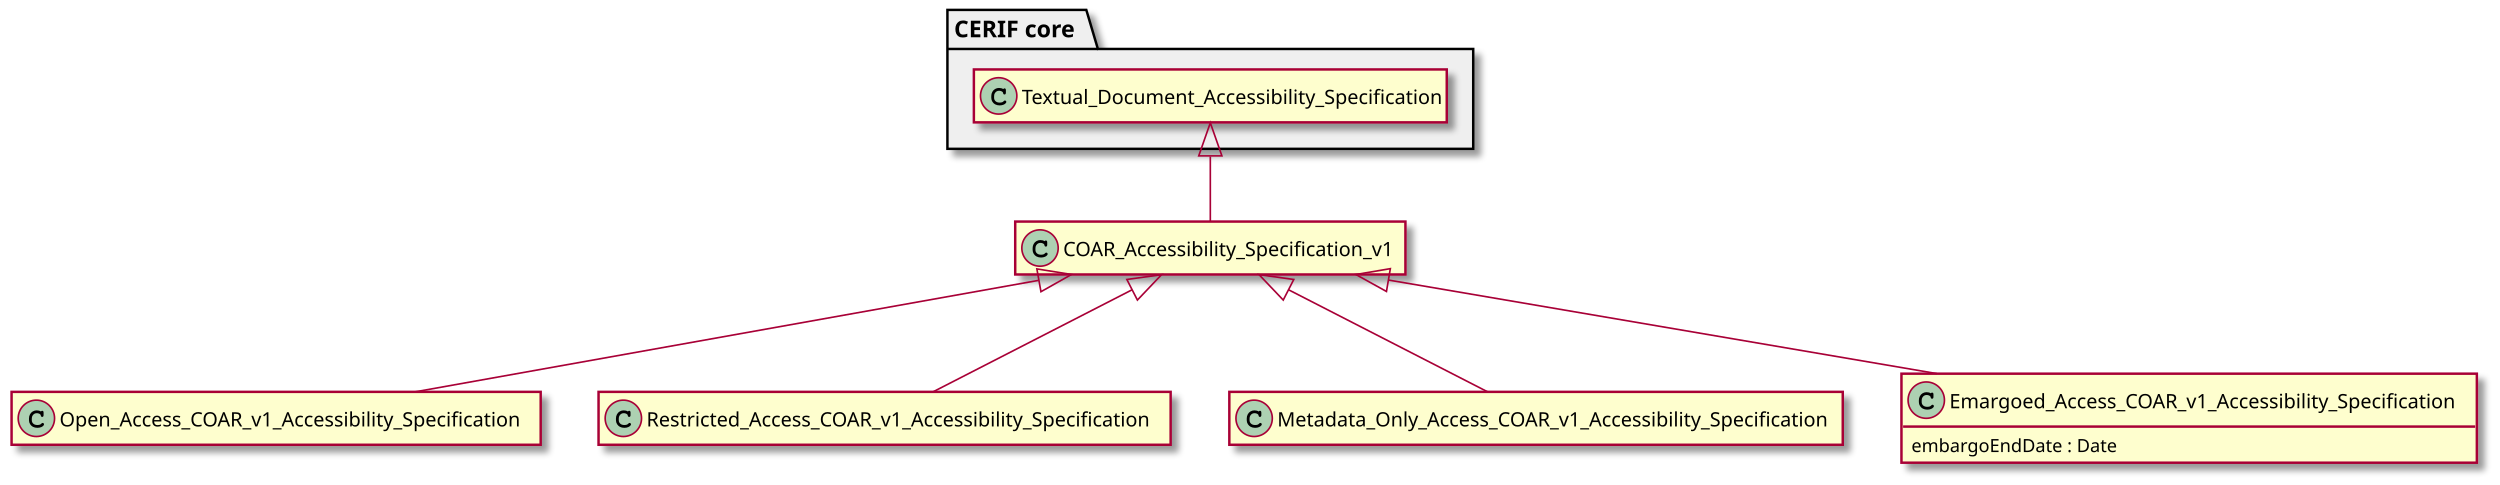
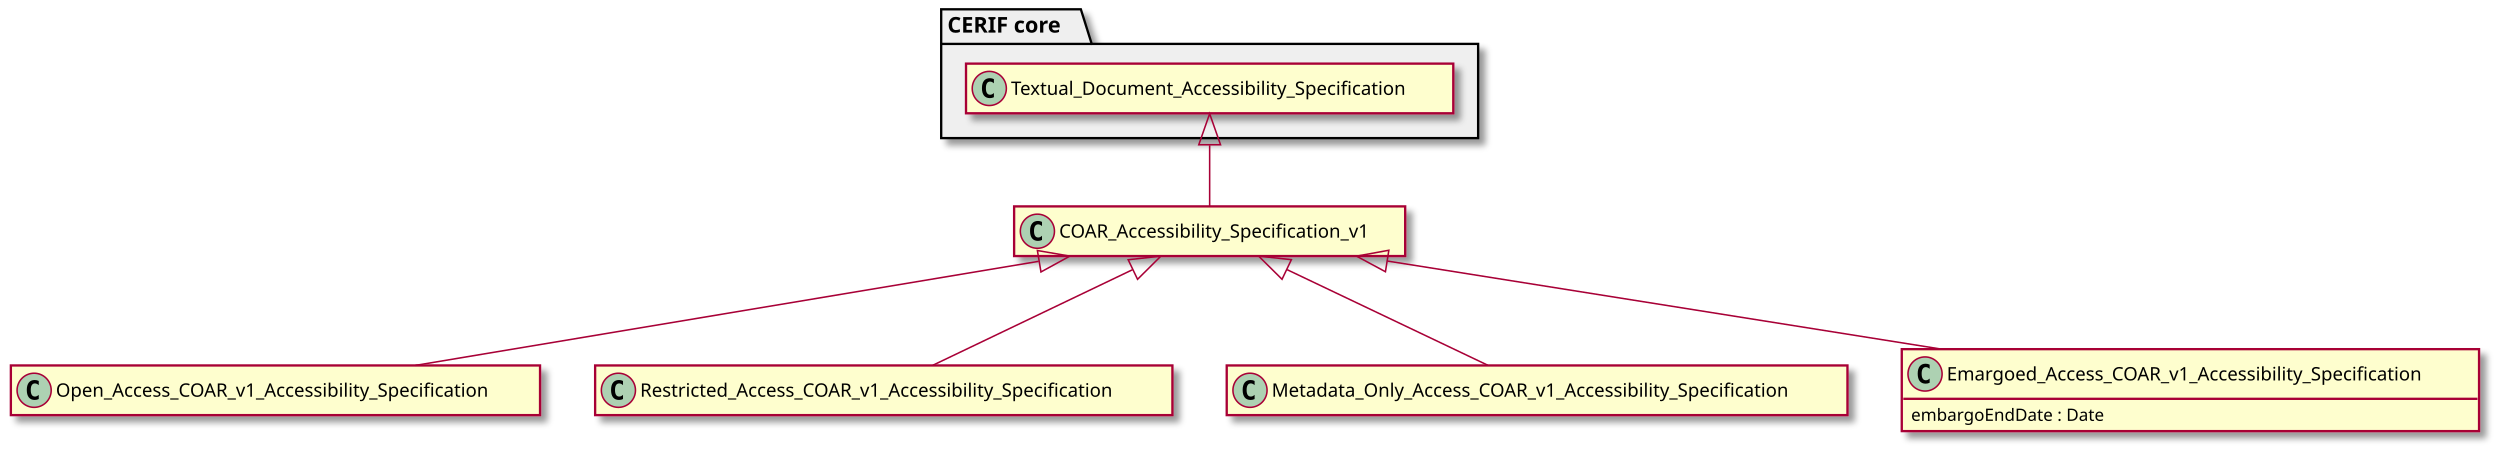
- <svg xmlns="http://www.w3.org/2000/svg" contentScriptType="application/ecmascript" contentStyleType="text/css" height="293px" preserveAspectRatio="none" style="width:1512px;height:293px;background:#FFFFFF;" version="1.1" viewBox="0 0 1512 293" width="1512px" zoomAndPan="magnify">
+ <svg xmlns="http://www.w3.org/2000/svg" contentScriptType="application/ecmascript" contentStyleType="text/css" height="291px" preserveAspectRatio="none" style="width:1611px;height:291px;background:#FFFFFF;" version="1.1" viewBox="0 0 1611 291" width="1611px" zoomAndPan="magnify">
  <defs>
    <filter height="300%" id="fgnqphmvb1us4" width="300%" x="-1" y="-1">
      <feGaussianBlur result="blurOut" stdDeviation="2.0" />
      <feColorMatrix in="blurOut" result="blurOut2" type="matrix" values="0 0 0 0 0 0 0 0 0 0 0 0 0 0 0 0 0 0 .4 0" />
      <feOffset dx="4.0" dy="4.0" in="blurOut2" result="blurOut3" />
      <feBlend in="SourceGraphic" in2="blurOut3" mode="normal" />
    </filter>
  </defs>
  <g>
-     <polygon fill="#EFEFEF" filter="url(#fgnqphmvb1us4)" points="573,6,657,6,664,29.609,891,29.609,891,90,573,90,573,6" style="stroke:#000000;stroke-width:1.5;" />
-     <line style="stroke:#000000;stroke-width:1.5;" x1="573" x2="664" y1="29.609" y2="29.609" />
-     <text fill="#000000" font-family="sans-serif" font-size="14" font-weight="bold" lengthAdjust="spacing" textLength="78" x="577" y="22.533">CERIF core</text>
-     <rect codeLine="16" fill="#FEFECE" filter="url(#fgnqphmvb1us4)" height="32" id="Textual_Document_Accessibility_Specification" style="stroke:#A80036;stroke-width:1.5;" width="286" x="589" y="42" />
-     <ellipse cx="604" cy="58" fill="#ADD1B2" rx="11" ry="11" style="stroke:#A80036;stroke-width:1.0;" />
-     <path d="M606.766,53.875 Q606.922,53.656 607.109,53.547 Q607.297,53.438 607.516,53.438 Q607.891,53.438 608.125,53.695 Q608.359,53.953 608.359,54.562 L608.359,56.016 Q608.359,56.625 608.125,56.891 Q607.891,57.156 607.516,57.156 Q607.172,57.156 606.969,56.953 Q606.766,56.766 606.656,56.25 Q606.609,55.891 606.422,55.703 Q606.094,55.328 605.484,55.109 Q604.875,54.891 604.25,54.891 Q603.484,54.891 602.852,55.219 Q602.219,55.547 601.727,56.297 Q601.234,57.047 601.234,58.078 L601.234,59.172 Q601.234,60.406 602.125,61.227 Q603.016,62.047 604.609,62.047 Q605.547,62.047 606.203,61.797 Q606.594,61.641 607.016,61.203 Q607.281,60.938 607.43,60.859 Q607.578,60.781 607.781,60.781 Q608.109,60.781 608.367,61.039 Q608.625,61.297 608.625,61.641 Q608.625,61.984 608.281,62.391 Q607.781,62.969 606.984,63.297 Q605.906,63.75 604.609,63.75 Q603.094,63.75 601.891,63.125 Q600.906,62.625 600.219,61.555 Q599.531,60.484 599.531,59.203 L599.531,58.047 Q599.531,56.719 600.148,55.57 Q600.766,54.422 601.859,53.805 Q602.953,53.188 604.188,53.188 Q604.922,53.188 605.57,53.352 Q606.219,53.516 606.766,53.875 Z " fill="#000000" />
-     <text fill="#000000" font-family="sans-serif" font-size="12" lengthAdjust="spacing" textLength="254" x="618" y="62.91">Textual_Document_Accessibility_Specification</text>
-     <rect codeLine="8" fill="#FEFECE" filter="url(#fgnqphmvb1us4)" height="32" id="COAR_Accessibility_Specification_v1" style="stroke:#A80036;stroke-width:1.5;" width="236" x="614" y="134" />
-     <ellipse cx="629" cy="150" fill="#ADD1B2" rx="11" ry="11" style="stroke:#A80036;stroke-width:1.0;" />
-     <path d="M631.766,145.875 Q631.922,145.656 632.109,145.547 Q632.297,145.438 632.516,145.438 Q632.891,145.438 633.125,145.695 Q633.359,145.953 633.359,146.562 L633.359,148.016 Q633.359,148.625 633.125,148.891 Q632.891,149.156 632.516,149.156 Q632.172,149.156 631.969,148.953 Q631.766,148.766 631.656,148.25 Q631.609,147.891 631.422,147.703 Q631.094,147.328 630.484,147.109 Q629.875,146.891 629.25,146.891 Q628.484,146.891 627.852,147.219 Q627.219,147.547 626.727,148.297 Q626.234,149.047 626.234,150.078 L626.234,151.172 Q626.234,152.406 627.125,153.227 Q628.016,154.047 629.609,154.047 Q630.547,154.047 631.203,153.797 Q631.594,153.641 632.016,153.203 Q632.281,152.938 632.43,152.859 Q632.578,152.781 632.781,152.781 Q633.109,152.781 633.367,153.039 Q633.625,153.297 633.625,153.641 Q633.625,153.984 633.281,154.391 Q632.781,154.969 631.984,155.297 Q630.906,155.75 629.609,155.75 Q628.094,155.75 626.891,155.125 Q625.906,154.625 625.219,153.555 Q624.531,152.484 624.531,151.203 L624.531,150.047 Q624.531,148.719 625.148,147.57 Q625.766,146.422 626.859,145.805 Q627.953,145.188 629.188,145.188 Q629.922,145.188 630.57,145.352 Q631.219,145.516 631.766,145.875 Z " fill="#000000" />
-     <text fill="#000000" font-family="sans-serif" font-size="12" lengthAdjust="spacing" textLength="204" x="643" y="154.91">COAR_Accessibility_Specification_v1</text>
-     <rect codeLine="10" fill="#FEFECE" filter="url(#fgnqphmvb1us4)" height="32" id="Open_Access_COAR_v1_Accessibility_Specification" style="stroke:#A80036;stroke-width:1.5;" width="320" x="7" y="237" />
-     <ellipse cx="22" cy="253" fill="#ADD1B2" rx="11" ry="11" style="stroke:#A80036;stroke-width:1.0;" />
-     <path d="M24.766,248.875 Q24.922,248.656 25.109,248.547 Q25.297,248.438 25.516,248.438 Q25.891,248.438 26.125,248.695 Q26.359,248.953 26.359,249.562 L26.359,251.016 Q26.359,251.625 26.125,251.891 Q25.891,252.156 25.516,252.156 Q25.172,252.156 24.969,251.953 Q24.766,251.766 24.656,251.25 Q24.609,250.891 24.422,250.703 Q24.094,250.328 23.484,250.109 Q22.875,249.891 22.25,249.891 Q21.484,249.891 20.852,250.219 Q20.219,250.547 19.727,251.297 Q19.234,252.047 19.234,253.078 L19.234,254.172 Q19.234,255.406 20.125,256.227 Q21.016,257.047 22.609,257.047 Q23.547,257.047 24.203,256.797 Q24.594,256.641 25.016,256.203 Q25.281,255.938 25.43,255.859 Q25.578,255.781 25.781,255.781 Q26.109,255.781 26.367,256.039 Q26.625,256.297 26.625,256.641 Q26.625,256.984 26.281,257.391 Q25.781,257.969 24.984,258.297 Q23.906,258.75 22.609,258.75 Q21.094,258.75 19.891,258.125 Q18.906,257.625 18.219,256.555 Q17.531,255.484 17.531,254.203 L17.531,253.047 Q17.531,251.719 18.148,250.57 Q18.766,249.422 19.859,248.805 Q20.953,248.188 22.188,248.188 Q22.922,248.188 23.57,248.352 Q24.219,248.516 24.766,248.875 Z " fill="#000000" />
-     <text fill="#000000" font-family="sans-serif" font-size="12" lengthAdjust="spacing" textLength="288" x="36" y="257.91">Open_Access_COAR_v1_Accessibility_Specification</text>
-     <rect codeLine="12" fill="#FEFECE" filter="url(#fgnqphmvb1us4)" height="32" id="Restricted_Access_COAR_v1_Accessibility_Specification" style="stroke:#A80036;stroke-width:1.5;" width="346" x="362" y="237" />
-     <ellipse cx="377" cy="253" fill="#ADD1B2" rx="11" ry="11" style="stroke:#A80036;stroke-width:1.0;" />
-     <path d="M379.766,248.875 Q379.922,248.656 380.109,248.547 Q380.297,248.438 380.516,248.438 Q380.891,248.438 381.125,248.695 Q381.359,248.953 381.359,249.562 L381.359,251.016 Q381.359,251.625 381.125,251.891 Q380.891,252.156 380.516,252.156 Q380.172,252.156 379.969,251.953 Q379.766,251.766 379.656,251.25 Q379.609,250.891 379.422,250.703 Q379.094,250.328 378.484,250.109 Q377.875,249.891 377.25,249.891 Q376.484,249.891 375.852,250.219 Q375.219,250.547 374.727,251.297 Q374.234,252.047 374.234,253.078 L374.234,254.172 Q374.234,255.406 375.125,256.227 Q376.016,257.047 377.609,257.047 Q378.547,257.047 379.203,256.797 Q379.594,256.641 380.016,256.203 Q380.281,255.938 380.43,255.859 Q380.578,255.781 380.781,255.781 Q381.109,255.781 381.367,256.039 Q381.625,256.297 381.625,256.641 Q381.625,256.984 381.281,257.391 Q380.781,257.969 379.984,258.297 Q378.906,258.75 377.609,258.75 Q376.094,258.75 374.891,258.125 Q373.906,257.625 373.219,256.555 Q372.531,255.484 372.531,254.203 L372.531,253.047 Q372.531,251.719 373.148,250.57 Q373.766,249.422 374.859,248.805 Q375.953,248.188 377.188,248.188 Q377.922,248.188 378.57,248.352 Q379.219,248.516 379.766,248.875 Z " fill="#000000" />
-     <text fill="#000000" font-family="sans-serif" font-size="12" lengthAdjust="spacing" textLength="314" x="391" y="257.91">Restricted_Access_COAR_v1_Accessibility_Specification</text>
-     <rect codeLine="14" fill="#FEFECE" filter="url(#fgnqphmvb1us4)" height="32" id="Metadata_Only_Access_COAR_v1_Accessibility_Specification" style="stroke:#A80036;stroke-width:1.5;" width="371" x="743.5" y="237" />
-     <ellipse cx="758.5" cy="253" fill="#ADD1B2" rx="11" ry="11" style="stroke:#A80036;stroke-width:1.0;" />
-     <path d="M761.266,248.875 Q761.422,248.656 761.609,248.547 Q761.797,248.438 762.016,248.438 Q762.391,248.438 762.625,248.695 Q762.859,248.953 762.859,249.562 L762.859,251.016 Q762.859,251.625 762.625,251.891 Q762.391,252.156 762.016,252.156 Q761.672,252.156 761.469,251.953 Q761.266,251.766 761.156,251.25 Q761.109,250.891 760.922,250.703 Q760.594,250.328 759.984,250.109 Q759.375,249.891 758.75,249.891 Q757.984,249.891 757.352,250.219 Q756.719,250.547 756.227,251.297 Q755.734,252.047 755.734,253.078 L755.734,254.172 Q755.734,255.406 756.625,256.227 Q757.516,257.047 759.109,257.047 Q760.047,257.047 760.703,256.797 Q761.094,256.641 761.516,256.203 Q761.781,255.938 761.93,255.859 Q762.078,255.781 762.281,255.781 Q762.609,255.781 762.867,256.039 Q763.125,256.297 763.125,256.641 Q763.125,256.984 762.781,257.391 Q762.281,257.969 761.484,258.297 Q760.406,258.75 759.109,258.75 Q757.594,258.75 756.391,258.125 Q755.406,257.625 754.719,256.555 Q754.031,255.484 754.031,254.203 L754.031,253.047 Q754.031,251.719 754.648,250.57 Q755.266,249.422 756.359,248.805 Q757.453,248.188 758.688,248.188 Q759.422,248.188 760.07,248.352 Q760.719,248.516 761.266,248.875 Z " fill="#000000" />
-     <text fill="#000000" font-family="sans-serif" font-size="12" lengthAdjust="spacing" textLength="339" x="772.5" y="257.91">Metadata_Only_Access_COAR_v1_Accessibility_Specification</text>
-     <rect codeLine="16" fill="#FEFECE" filter="url(#fgnqphmvb1us4)" height="53.836" id="Emargoed_Access_COAR_v1_Accessibility_Specification" style="stroke:#A80036;stroke-width:1.5;" width="348" x="1150" y="226" />
-     <ellipse cx="1165" cy="242" fill="#ADD1B2" rx="11" ry="11" style="stroke:#A80036;stroke-width:1.0;" />
-     <path d="M1167.766,237.875 Q1167.922,237.656 1168.109,237.547 Q1168.297,237.438 1168.516,237.438 Q1168.891,237.438 1169.125,237.695 Q1169.359,237.953 1169.359,238.562 L1169.359,240.016 Q1169.359,240.625 1169.125,240.891 Q1168.891,241.156 1168.516,241.156 Q1168.172,241.156 1167.969,240.953 Q1167.766,240.766 1167.656,240.25 Q1167.609,239.891 1167.422,239.703 Q1167.094,239.328 1166.484,239.109 Q1165.875,238.891 1165.25,238.891 Q1164.484,238.891 1163.852,239.219 Q1163.219,239.547 1162.727,240.297 Q1162.234,241.047 1162.234,242.078 L1162.234,243.172 Q1162.234,244.406 1163.125,245.227 Q1164.016,246.047 1165.609,246.047 Q1166.547,246.047 1167.203,245.797 Q1167.594,245.641 1168.016,245.203 Q1168.281,244.938 1168.43,244.859 Q1168.578,244.781 1168.781,244.781 Q1169.109,244.781 1169.367,245.039 Q1169.625,245.297 1169.625,245.641 Q1169.625,245.984 1169.281,246.391 Q1168.781,246.969 1167.984,247.297 Q1166.906,247.75 1165.609,247.75 Q1164.094,247.75 1162.891,247.125 Q1161.906,246.625 1161.219,245.555 Q1160.531,244.484 1160.531,243.203 L1160.531,242.047 Q1160.531,240.719 1161.148,239.57 Q1161.766,238.422 1162.859,237.805 Q1163.953,237.188 1165.188,237.188 Q1165.922,237.188 1166.57,237.352 Q1167.219,237.516 1167.766,237.875 Z " fill="#000000" />
-     <text fill="#000000" font-family="sans-serif" font-size="12" lengthAdjust="spacing" textLength="316" x="1179" y="246.91">Emargoed_Access_COAR_v1_Accessibility_Specification</text>
-     <line style="stroke:#A80036;stroke-width:1.5;" x1="1151" x2="1497" y1="258" y2="258" />
-     <text fill="#000000" font-family="sans-serif" font-size="11" lengthAdjust="spacing" textLength="113" x="1156" y="273.419">embargoEndDate : Date</text>
-     <path codeLine="76" d="M732,94.61 C732,108.31 732,123.22 732,133.96 " fill="none" id="Textual_Document_Accessibility_Specification-backto-COAR_Accessibility_Specification_v1" style="stroke:#A80036;stroke-width:1.0;" />
-     <polygon fill="none" points="725,94.27,732,74.27,739,94.27,725,94.27" style="stroke:#A80036;stroke-width:1.0;" />
-     <path codeLine="79" d="M628.15,169.56 C519.62,188.96 351.44,219.03 250.98,236.99 " fill="none" id="COAR_Accessibility_Specification_v1-backto-Open_Access_COAR_v1_Accessibility_Specification" style="stroke:#A80036;stroke-width:1.0;" />
-     <polygon fill="none" points="627.1,162.64,648.02,166.01,629.57,176.42,627.1,162.64" style="stroke:#A80036;stroke-width:1.0;" />
-     <path codeLine="82" d="M684.6,175.3 C647.17,194.49 596.11,220.67 564.37,236.94 " fill="none" id="COAR_Accessibility_Specification_v1-backto-Restricted_Access_COAR_v1_Accessibility_Specification" style="stroke:#A80036;stroke-width:1.0;" />
-     <polygon fill="none" points="681.52,169.02,702.51,166.12,687.9,181.47,681.52,169.02" style="stroke:#A80036;stroke-width:1.0;" />
-     <path codeLine="85" d="M839.99,169.42 C932.77,185.25 1067.59,208.25 1171.39,225.96 " fill="none" id="COAR_Accessibility_Specification_v1-backto-Emargoed_Access_COAR_v1_Accessibility_Specification" style="stroke:#A80036;stroke-width:1.0;" />
-     <polygon fill="none" points="838.53,176.28,819.99,166.01,840.88,162.48,838.53,176.28" style="stroke:#A80036;stroke-width:1.0;" />
-     <path codeLine="88" d="M779.4,175.3 C816.83,194.49 867.89,220.67 899.63,236.94 " fill="none" id="COAR_Accessibility_Specification_v1-backto-Metadata_Only_Access_COAR_v1_Accessibility_Specification" style="stroke:#A80036;stroke-width:1.0;" />
-     <polygon fill="none" points="776.1,181.47,761.49,166.12,782.48,169.02,776.1,181.47" style="stroke:#A80036;stroke-width:1.0;" />
+     <polygon fill="#EFEFEF" filter="url(#fgnqphmvb1us4)" points="606.5,6,696.5,6,703.5,28.297,952.5,28.297,952.5,89,606.5,89,606.5,6" style="stroke:#000000;stroke-width:1.5;" />
+     <line style="stroke:#000000;stroke-width:1.5;" x1="606.5" x2="703.5" y1="28.297" y2="28.297" />
+     <text fill="#000000" font-family="sans-serif" font-size="14" font-weight="bold" lengthAdjust="spacing" textLength="84" x="610.5" y="20.995">CERIF core</text>
+     <rect codeLine="16" fill="#FEFECE" filter="url(#fgnqphmvb1us4)" height="32" id="Textual_Document_Accessibility_Specification" style="stroke:#A80036;stroke-width:1.5;" width="314" x="622.5" y="41" />
+     <ellipse cx="637.5" cy="57" fill="#ADD1B2" rx="11" ry="11" style="stroke:#A80036;stroke-width:1.0;" />
+     <path d="M640.469,62.641 Q639.891,62.938 639.25,63.078 Q638.609,63.234 637.906,63.234 Q635.406,63.234 634.078,61.594 Q632.766,59.938 632.766,56.812 Q632.766,53.688 634.078,52.031 Q635.406,50.375 637.906,50.375 Q638.609,50.375 639.25,50.531 Q639.906,50.688 640.469,50.984 L640.469,53.703 Q639.844,53.125 639.25,52.859 Q638.656,52.578 638.031,52.578 Q636.688,52.578 636,53.656 Q635.312,54.719 635.312,56.812 Q635.312,58.906 636,59.984 Q636.688,61.047 638.031,61.047 Q638.656,61.047 639.25,60.781 Q639.844,60.5 640.469,59.922 L640.469,62.641 Z " fill="#000000" />
+     <text fill="#000000" font-family="sans-serif" font-size="12" lengthAdjust="spacing" textLength="282" x="651.5" y="61.154">Textual_Document_Accessibility_Specification</text>
+     <rect codeLine="8" fill="#FEFECE" filter="url(#fgnqphmvb1us4)" height="32" id="COAR_Accessibility_Specification_v1" style="stroke:#A80036;stroke-width:1.5;" width="252" x="653.5" y="133" />
+     <ellipse cx="668.5" cy="149" fill="#ADD1B2" rx="11" ry="11" style="stroke:#A80036;stroke-width:1.0;" />
+     <path d="M671.469,154.641 Q670.891,154.938 670.25,155.078 Q669.609,155.234 668.906,155.234 Q666.406,155.234 665.078,153.594 Q663.766,151.938 663.766,148.812 Q663.766,145.688 665.078,144.031 Q666.406,142.375 668.906,142.375 Q669.609,142.375 670.25,142.531 Q670.906,142.688 671.469,142.984 L671.469,145.703 Q670.844,145.125 670.25,144.859 Q669.656,144.578 669.031,144.578 Q667.688,144.578 667,145.656 Q666.312,146.719 666.312,148.812 Q666.312,150.906 667,151.984 Q667.688,153.047 669.031,153.047 Q669.656,153.047 670.25,152.781 Q670.844,152.5 671.469,151.922 L671.469,154.641 Z " fill="#000000" />
+     <text fill="#000000" font-family="sans-serif" font-size="12" lengthAdjust="spacing" textLength="220" x="682.5" y="153.154">COAR_Accessibility_Specification_v1</text>
+     <rect codeLine="10" fill="#FEFECE" filter="url(#fgnqphmvb1us4)" height="32" id="Open_Access_COAR_v1_Accessibility_Specification" style="stroke:#A80036;stroke-width:1.5;" width="341" x="7" y="235.5" />
+     <ellipse cx="22" cy="251.5" fill="#ADD1B2" rx="11" ry="11" style="stroke:#A80036;stroke-width:1.0;" />
+     <path d="M24.969,257.141 Q24.391,257.438 23.75,257.578 Q23.109,257.734 22.406,257.734 Q19.906,257.734 18.578,256.094 Q17.266,254.438 17.266,251.312 Q17.266,248.188 18.578,246.531 Q19.906,244.875 22.406,244.875 Q23.109,244.875 23.75,245.031 Q24.406,245.188 24.969,245.484 L24.969,248.203 Q24.344,247.625 23.75,247.359 Q23.156,247.078 22.531,247.078 Q21.188,247.078 20.5,248.156 Q19.812,249.219 19.812,251.312 Q19.812,253.406 20.5,254.484 Q21.188,255.547 22.531,255.547 Q23.156,255.547 23.75,255.281 Q24.344,255 24.969,254.422 L24.969,257.141 Z " fill="#000000" />
+     <text fill="#000000" font-family="sans-serif" font-size="12" lengthAdjust="spacing" textLength="309" x="36" y="255.654">Open_Access_COAR_v1_Accessibility_Specification</text>
+     <rect codeLine="12" fill="#FEFECE" filter="url(#fgnqphmvb1us4)" height="32" id="Restricted_Access_COAR_v1_Accessibility_Specification" style="stroke:#A80036;stroke-width:1.5;" width="372" x="383.5" y="235.5" />
+     <ellipse cx="398.5" cy="251.5" fill="#ADD1B2" rx="11" ry="11" style="stroke:#A80036;stroke-width:1.0;" />
+     <path d="M401.469,257.141 Q400.891,257.438 400.25,257.578 Q399.609,257.734 398.906,257.734 Q396.406,257.734 395.078,256.094 Q393.766,254.438 393.766,251.312 Q393.766,248.188 395.078,246.531 Q396.406,244.875 398.906,244.875 Q399.609,244.875 400.25,245.031 Q400.906,245.188 401.469,245.484 L401.469,248.203 Q400.844,247.625 400.25,247.359 Q399.656,247.078 399.031,247.078 Q397.688,247.078 397,248.156 Q396.312,249.219 396.312,251.312 Q396.312,253.406 397,254.484 Q397.688,255.547 399.031,255.547 Q399.656,255.547 400.25,255.281 Q400.844,255 401.469,254.422 L401.469,257.141 Z " fill="#000000" />
+     <text fill="#000000" font-family="sans-serif" font-size="12" lengthAdjust="spacing" textLength="340" x="412.5" y="255.654">Restricted_Access_COAR_v1_Accessibility_Specification</text>
+     <rect codeLine="14" fill="#FEFECE" filter="url(#fgnqphmvb1us4)" height="32" id="Metadata_Only_Access_COAR_v1_Accessibility_Specification" style="stroke:#A80036;stroke-width:1.5;" width="400" x="790.5" y="235.5" />
+     <ellipse cx="805.5" cy="251.5" fill="#ADD1B2" rx="11" ry="11" style="stroke:#A80036;stroke-width:1.0;" />
+     <path d="M808.469,257.141 Q807.891,257.438 807.25,257.578 Q806.609,257.734 805.906,257.734 Q803.406,257.734 802.078,256.094 Q800.766,254.438 800.766,251.312 Q800.766,248.188 802.078,246.531 Q803.406,244.875 805.906,244.875 Q806.609,244.875 807.25,245.031 Q807.906,245.188 808.469,245.484 L808.469,248.203 Q807.844,247.625 807.25,247.359 Q806.656,247.078 806.031,247.078 Q804.688,247.078 804,248.156 Q803.312,249.219 803.312,251.312 Q803.312,253.406 804,254.484 Q804.688,255.547 806.031,255.547 Q806.656,255.547 807.25,255.281 Q807.844,255 808.469,254.422 L808.469,257.141 Z " fill="#000000" />
+     <text fill="#000000" font-family="sans-serif" font-size="12" lengthAdjust="spacing" textLength="368" x="819.5" y="255.654">Metadata_Only_Access_COAR_v1_Accessibility_Specification</text>
+     <rect codeLine="16" fill="#FEFECE" filter="url(#fgnqphmvb1us4)" height="52.805" id="Emargoed_Access_COAR_v1_Accessibility_Specification" style="stroke:#A80036;stroke-width:1.5;" width="372" x="1225.5" y="225" />
+     <ellipse cx="1240.5" cy="241" fill="#ADD1B2" rx="11" ry="11" style="stroke:#A80036;stroke-width:1.0;" />
+     <path d="M1243.469,246.641 Q1242.891,246.938 1242.25,247.078 Q1241.609,247.234 1240.906,247.234 Q1238.406,247.234 1237.078,245.594 Q1235.766,243.938 1235.766,240.812 Q1235.766,237.688 1237.078,236.031 Q1238.406,234.375 1240.906,234.375 Q1241.609,234.375 1242.25,234.531 Q1242.906,234.688 1243.469,234.984 L1243.469,237.703 Q1242.844,237.125 1242.25,236.859 Q1241.656,236.578 1241.031,236.578 Q1239.688,236.578 1239,237.656 Q1238.312,238.719 1238.312,240.812 Q1238.312,242.906 1239,243.984 Q1239.688,245.047 1241.031,245.047 Q1241.656,245.047 1242.25,244.781 Q1242.844,244.5 1243.469,243.922 L1243.469,246.641 Z " fill="#000000" />
+     <text fill="#000000" font-family="sans-serif" font-size="12" lengthAdjust="spacing" textLength="340" x="1254.5" y="245.154">Emargoed_Access_COAR_v1_Accessibility_Specification</text>
+     <line style="stroke:#A80036;stroke-width:1.5;" x1="1226.5" x2="1596.5" y1="257" y2="257" />
+     <text fill="#000000" font-family="sans-serif" font-size="11" lengthAdjust="spacing" textLength="136" x="1231.5" y="271.21">embargoEndDate : Date</text>
+     <path codeLine="76" d="M779.5,93.61 C779.5,107.31 779.5,122.22 779.5,132.96 " fill="none" id="Textual_Document_Accessibility_Specification-backto-COAR_Accessibility_Specification_v1" style="stroke:#A80036;stroke-width:1.0;" />
+     <polygon fill="none" points="772.5,93.27,779.5,73.27,786.5,93.27,772.5,93.27" style="stroke:#A80036;stroke-width:1.0;" />
+     <path codeLine="79" d="M669.32,168.39 C553.97,187.65 375.02,217.53 267.75,235.43 " fill="none" id="COAR_Accessibility_Specification_v1-backto-Open_Access_COAR_v1_Accessibility_Specification" style="stroke:#A80036;stroke-width:1.0;" />
+     <polygon fill="none" points="668.49,161.43,689.37,165.05,670.8,175.24,668.49,161.43" style="stroke:#A80036;stroke-width:1.0;" />
+     <path codeLine="82" d="M729.85,173.76 C690,192.83 635.26,219.03 601.15,235.35 " fill="none" id="COAR_Accessibility_Specification_v1-backto-Restricted_Access_COAR_v1_Accessibility_Specification" style="stroke:#A80036;stroke-width:1.0;" />
+     <polygon fill="none" points="727,167.37,748.06,165.05,733.04,179.99,727,167.37" style="stroke:#A80036;stroke-width:1.0;" />
+     <path codeLine="85" d="M894.07,168.22 C993.89,184.09 1139.7,207.28 1251.11,224.99 " fill="none" id="COAR_Accessibility_Specification_v1-backto-Emargoed_Access_COAR_v1_Accessibility_Specification" style="stroke:#A80036;stroke-width:1.0;" />
+     <polygon fill="none" points="892.77,175.1,874.12,165.05,894.97,161.27,892.77,175.1" style="stroke:#A80036;stroke-width:1.0;" />
+     <path codeLine="88" d="M829.38,173.76 C869.42,192.83 924.42,219.03 958.7,235.35 " fill="none" id="COAR_Accessibility_Specification_v1-backto-Metadata_Only_Access_COAR_v1_Accessibility_Specification" style="stroke:#A80036;stroke-width:1.0;" />
+     <polygon fill="none" points="826.14,179.97,811.09,165.05,832.16,167.33,826.14,179.97" style="stroke:#A80036;stroke-width:1.0;" />
  </g>
</svg>
